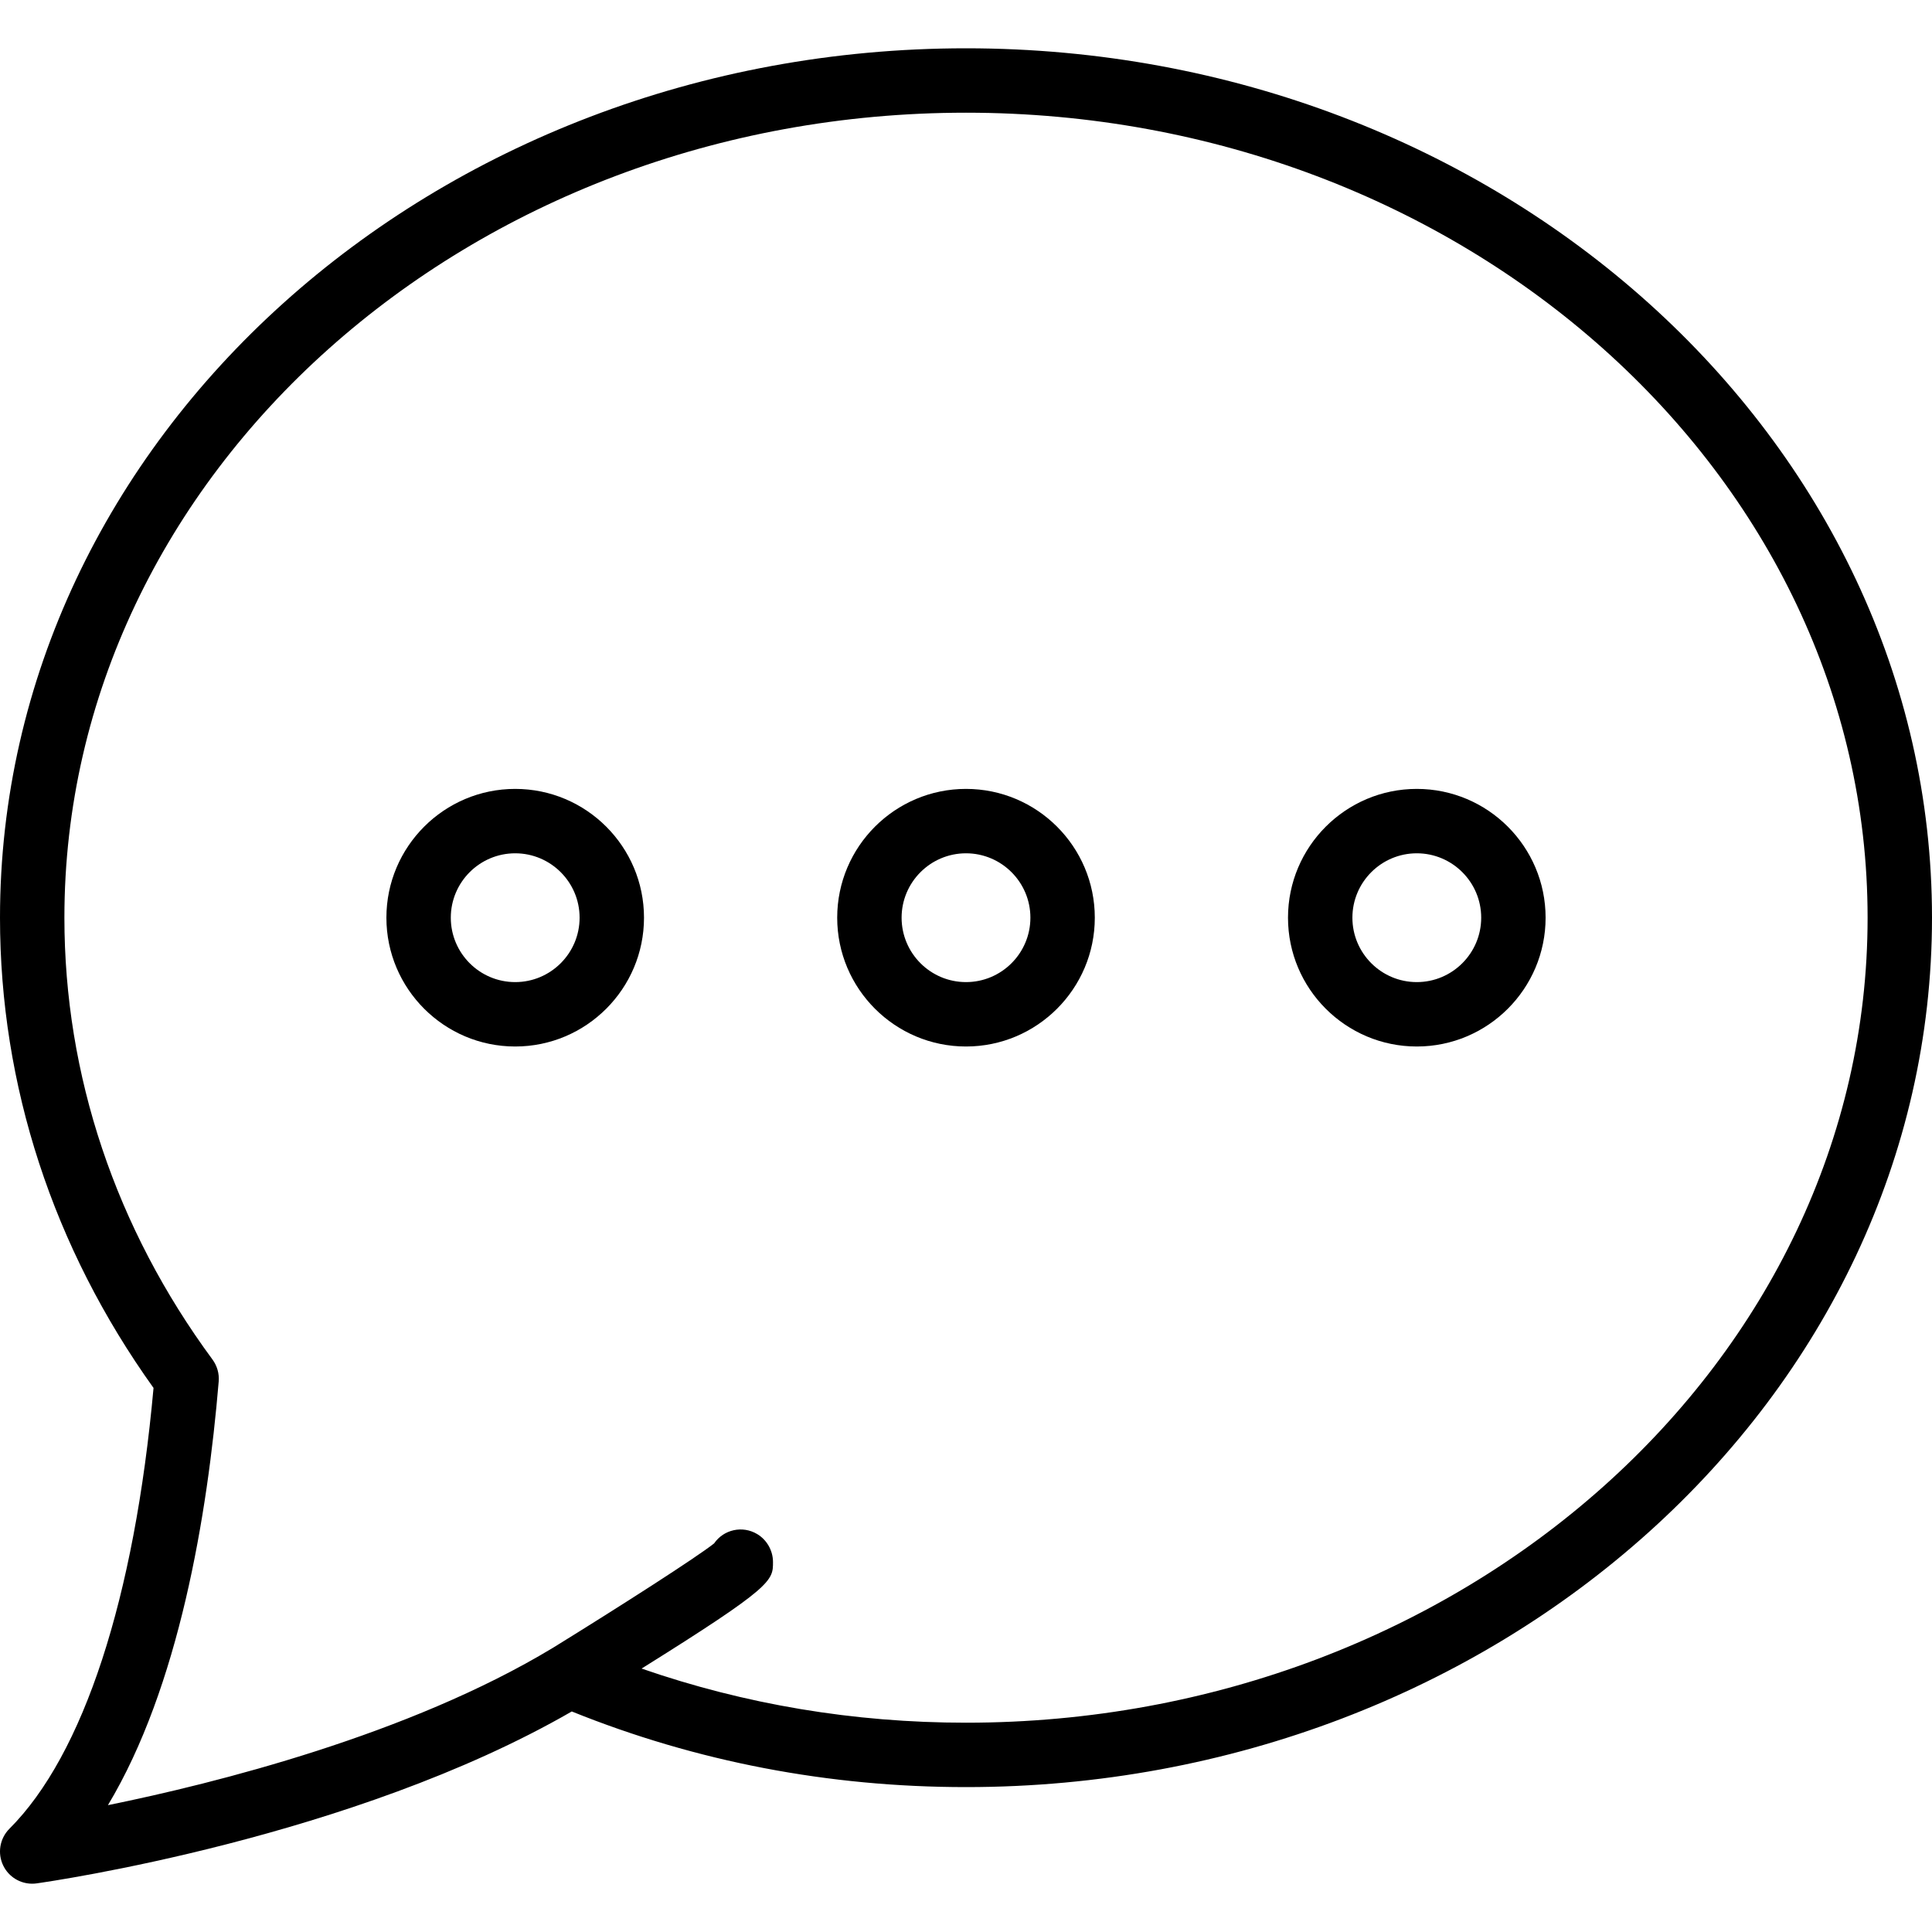
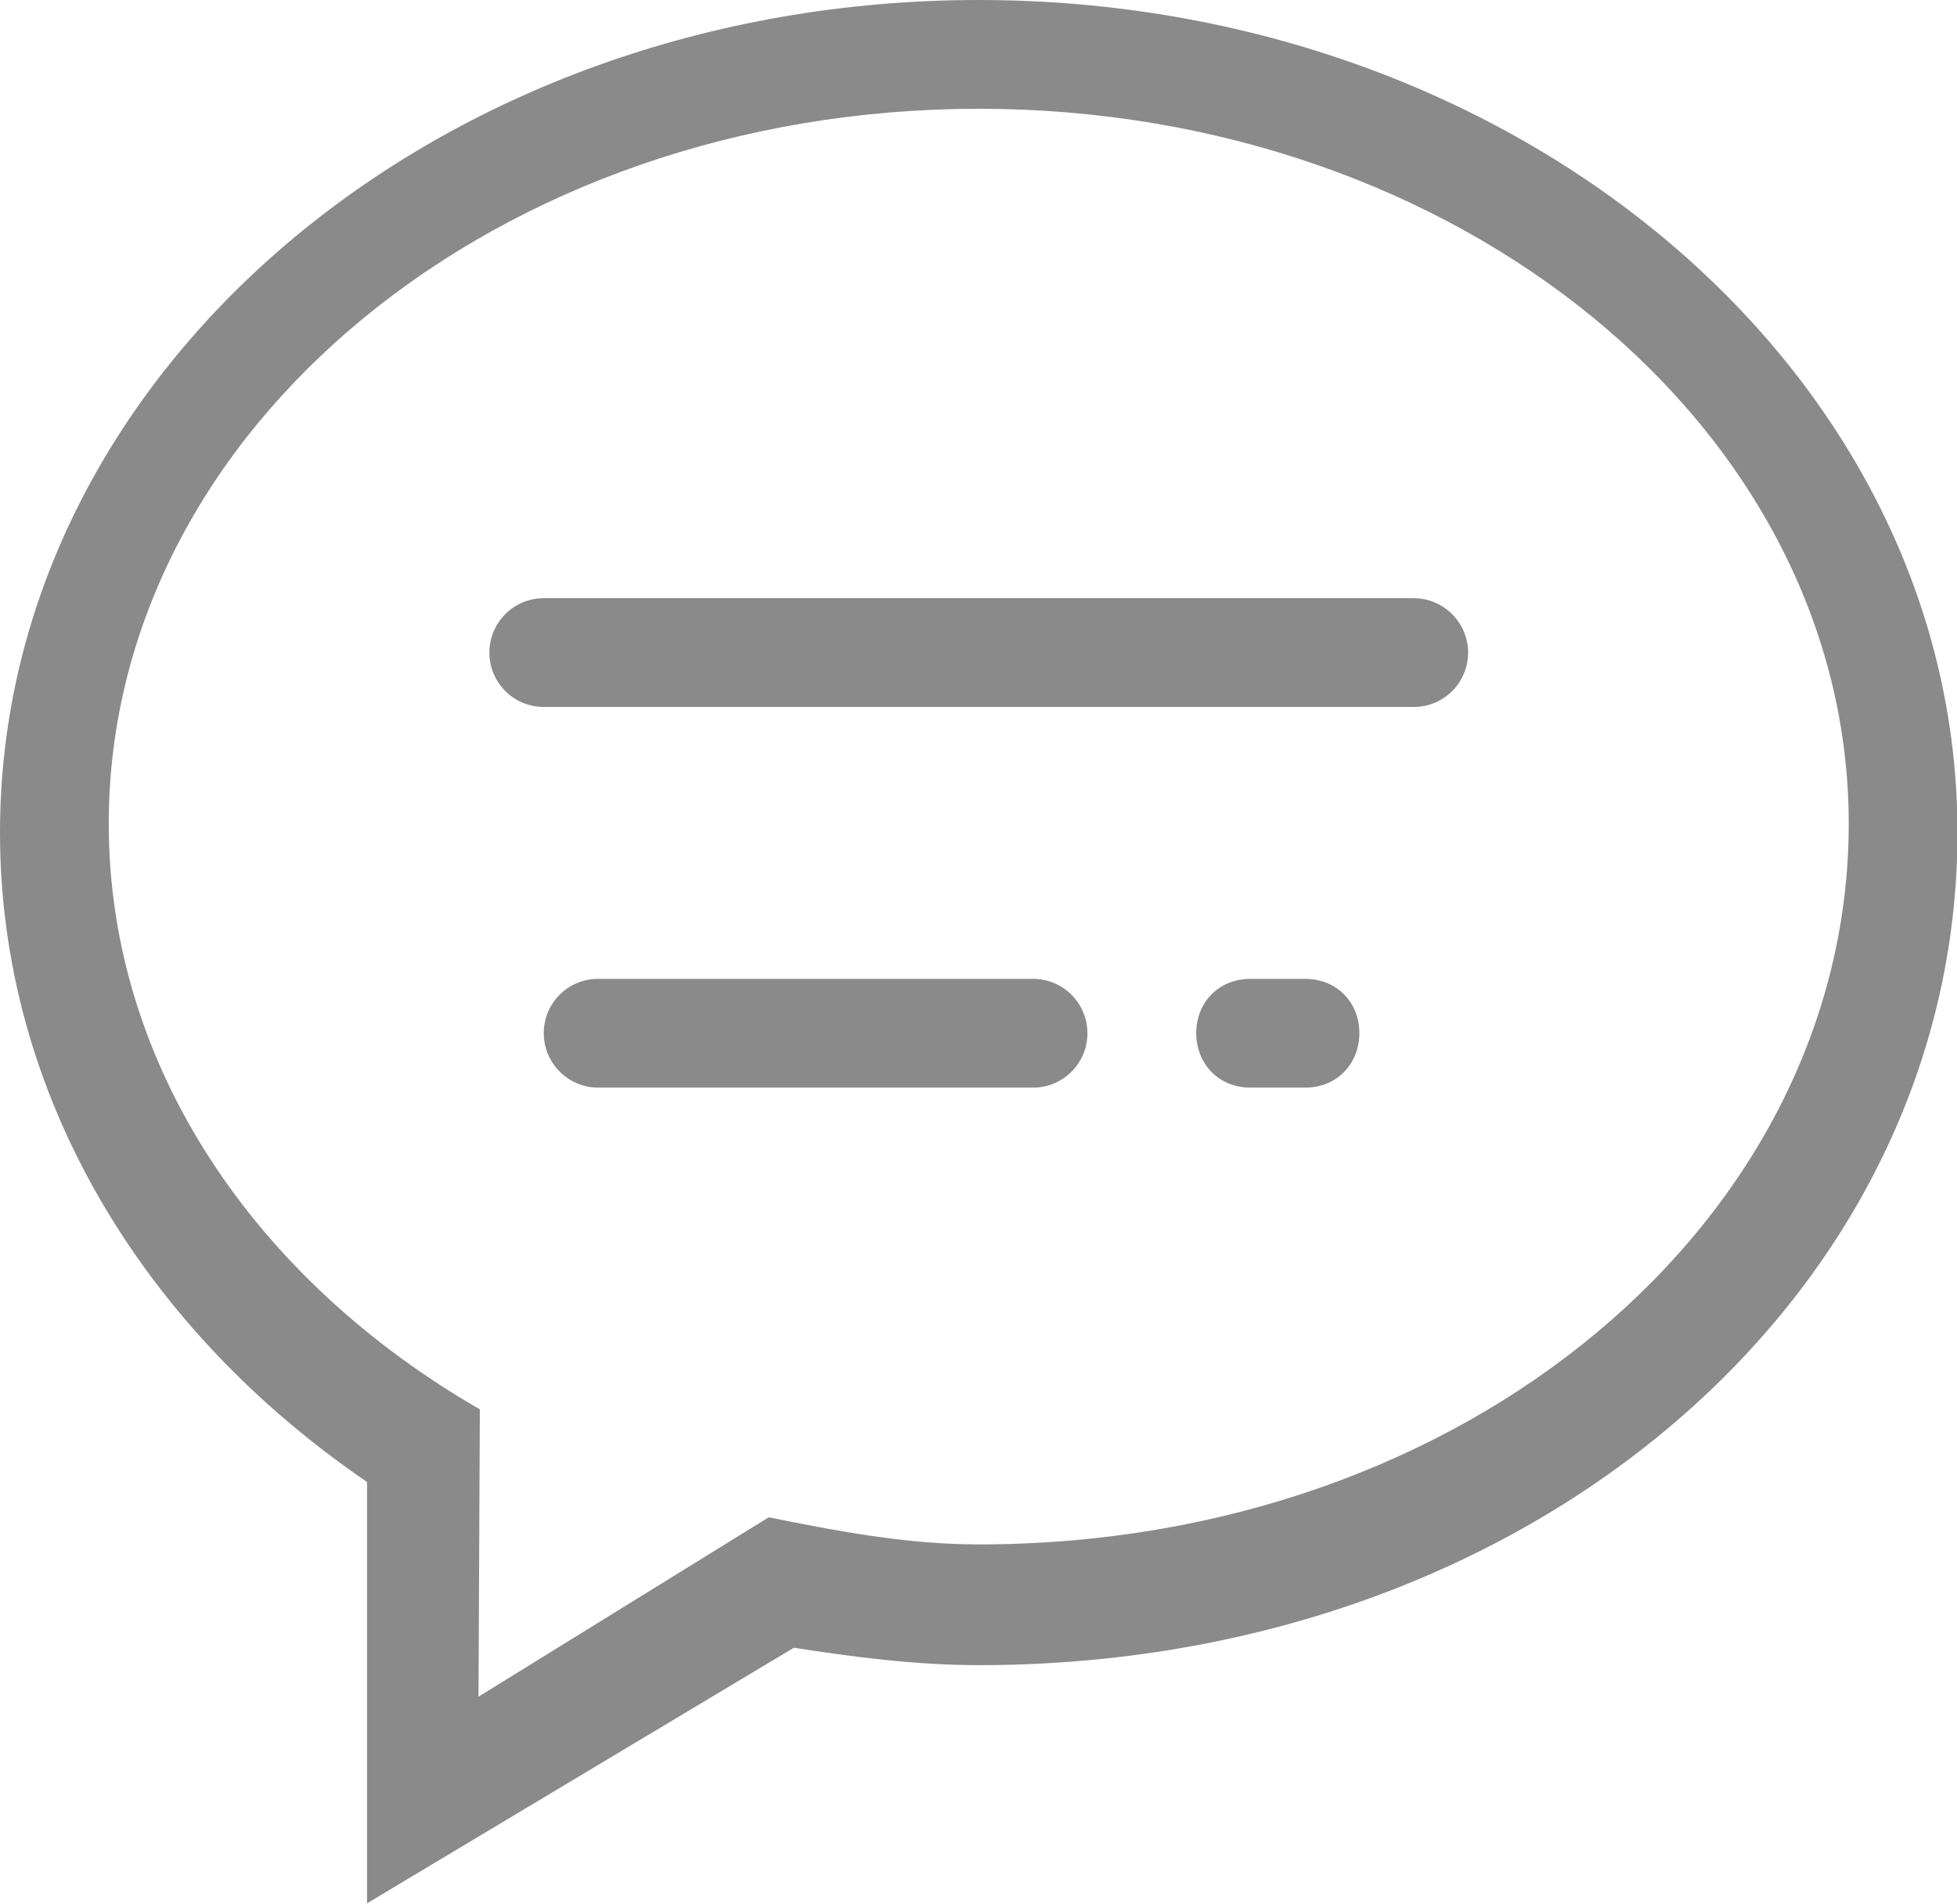
- <svg xmlns="http://www.w3.org/2000/svg" version="1.1" id="Capa_1" x="0px" y="0px" viewBox="0 0 60 60" style="enable-background:new 0 0 60 60;" xml:space="preserve">
-   <g>
-     <path d="M16,24.5c-2.206,0-4,1.794-4,4s1.794,4,4,4s4-1.794,4-4S18.206,24.5,16,24.5z M16,30.5c-1.103,0-2-0.897-2-2s0.897-2,2-2   s2,0.897,2,2S17.103,30.5,16,30.5z" />
-     <path d="M30,24.5c-2.206,0-4,1.794-4,4s1.794,4,4,4s4-1.794,4-4S32.206,24.5,30,24.5z M30,30.5c-1.103,0-2-0.897-2-2s0.897-2,2-2   s2,0.897,2,2S31.103,30.5,30,30.5z" />
-     <path d="M44,24.5c-2.206,0-4,1.794-4,4s1.794,4,4,4s4-1.794,4-4S46.206,24.5,44,24.5z M44,30.5c-1.103,0-2-0.897-2-2s0.897-2,2-2   s2,0.897,2,2S45.103,30.5,44,30.5z" />
-     <path d="M30,1.5c-16.542,0-30,12.112-30,27c0,5.204,1.646,10.245,4.768,14.604c-0.591,6.537-2.175,11.39-4.475,13.689   c-0.304,0.304-0.38,0.769-0.188,1.153C0.275,58.289,0.625,58.5,1,58.5c0.046,0,0.092-0.003,0.139-0.01   c0.405-0.057,9.813-1.411,16.618-5.339C21.621,54.71,25.737,55.5,30,55.5c16.542,0,30-12.112,30-27S46.542,1.5,30,1.5z M30,53.5   c-3.487,0-6.866-0.569-10.075-1.681c4.075-2.546,4.084-2.726,4.081-3.316c-0.002-0.349-0.191-0.682-0.491-0.861   c-0.455-0.273-1.041-0.143-1.338,0.29c-0.548,0.435-2.904,1.945-5.014,3.248c0,0-0.001,0-0.001,0   c-4.466,2.697-10.476,4.202-13.81,4.881c2.202-3.67,3.091-8.985,3.44-13.16c0.02-0.241-0.048-0.481-0.191-0.677   C3.591,38.143,2,33.396,2,28.5c0-13.785,12.561-25,28-25s28,11.215,28,25S45.439,53.5,30,53.5z" />
-   </g>
-   <g>
- </g>
-   <g>
- </g>
-   <g>
- </g>
-   <g>
- </g>
-   <g>
- </g>
-   <g>
- </g>
-   <g>
- </g>
-   <g>
- </g>
-   <g>
- </g>
-   <g>
- </g>
-   <g>
- </g>
-   <g>
- </g>
-   <g>
- </g>
-   <g>
- </g>
-   <g>
- </g>
+ <svg xmlns="http://www.w3.org/2000/svg" t="1576994088102" class="icon" viewBox="0 0 1053 1024" version="1.1" p-id="1117" width="131.625" height="128">
+   <defs>
+     <style type="text/css" />
+   </defs>
+   <path d="M526.629 0c290.845 0 526.629 200.616 526.629 447.927 0 247.515-228.206 447.927-526.629 447.927-33.763 0-67.467-4.389-99.474-9.362L197.486 1024v-226.714C77.18 715.279 0 589.327 0 447.927 0 200.616 235.725 0 526.629 0z m0 830.903c263.314 0 468.114-175.25 468.114-387.716C994.743 230.693 785.086 58.514 526.629 58.514 267.995 58.514 58.514 230.693 58.514 443.187c0 130.428 78.994 245.497 199.68 315.041L257.463 912.823l156.175-96.519c36.25 7.314 73.962 14.599 112.991 14.599z m29.228-304.274a29.228 29.228 0 1 1 0 58.514h-233.999C305.708 585.143 292.571 571.977 292.571 555.798A29.199 29.199 0 0 1 321.858 526.629h233.999zM702.171 526.629c17.554 0 29.257 13.019 29.257 29.169C731.429 571.977 719.726 585.143 702.171 585.143h-29.257c-17.554 0-29.257-13.166-29.257-29.345 0-16.15 11.703-29.169 29.257-29.169h29.257z m58.485-204.8c16.15 0 29.286 13.166 29.286 29.345a29.199 29.199 0 0 1-29.286 29.169H292.571a29.228 29.228 0 1 1 0-58.514H760.686z" p-id="1118" fill="#8a8a8a" />
</svg>
